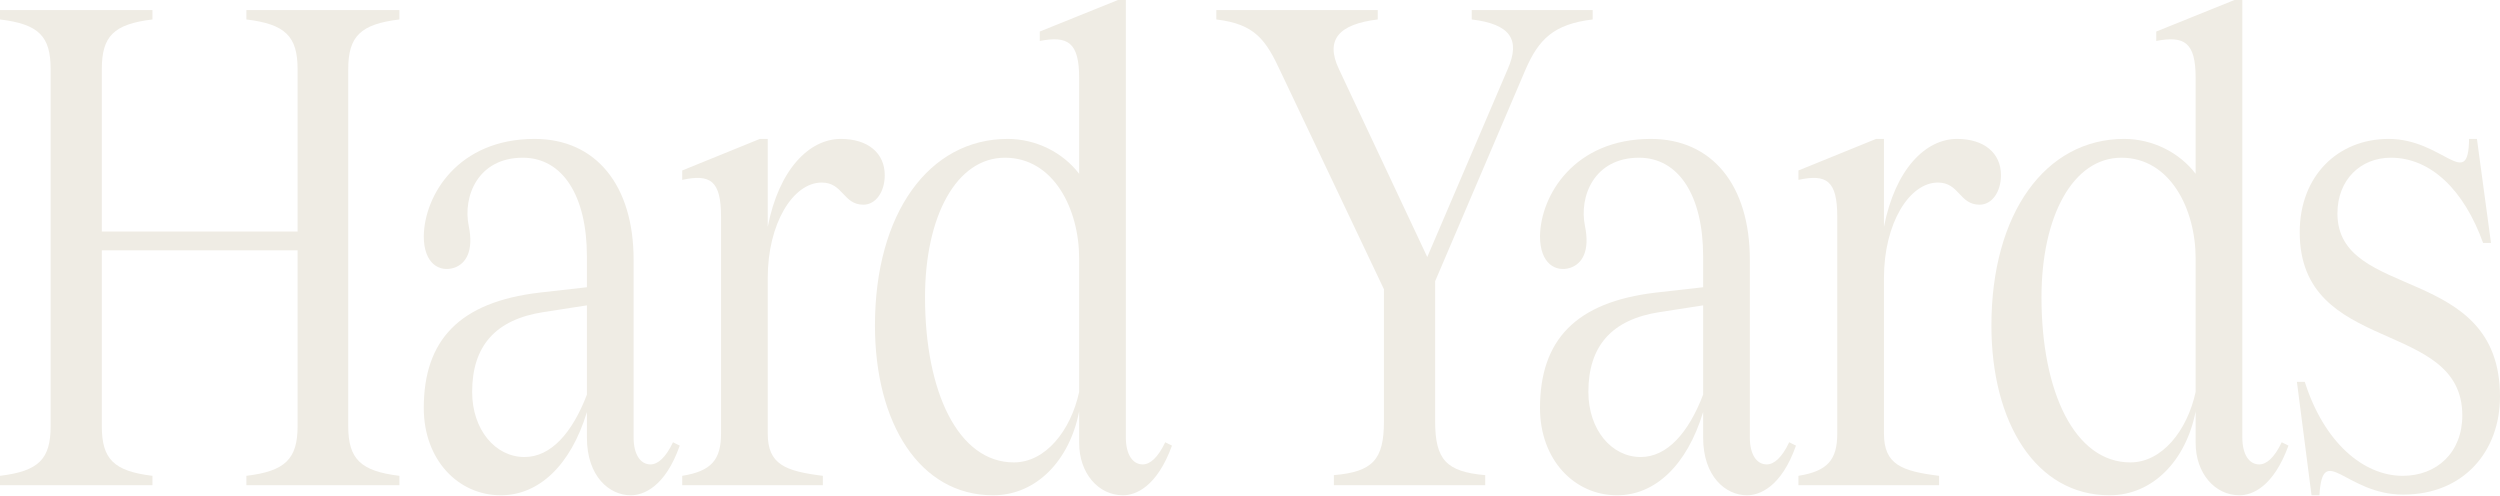
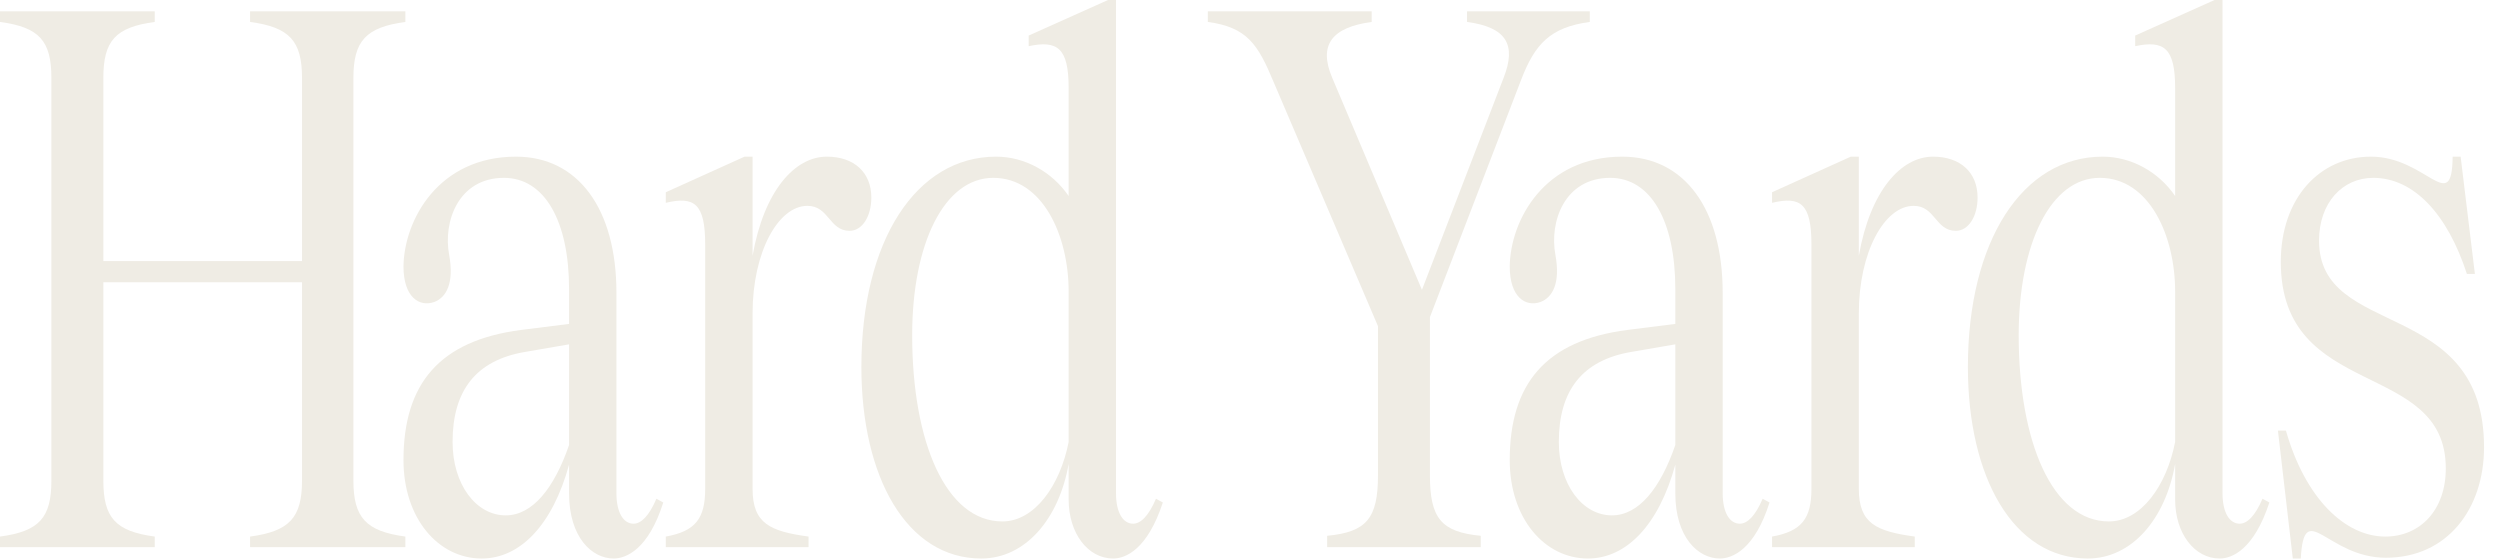
- <svg xmlns="http://www.w3.org/2000/svg" width="106" height="21" viewBox="0 0 106 21" fill="none">
-   <path d="M16.935 0.825V0.427H10.447V0.825C12.093 1.024 12.618 1.537 12.618 2.931V9.817H4.317V2.931C4.317 1.537 4.818 1.024 6.464 0.825V0.427H0V0.825C1.646 1.024 2.147 1.537 2.147 2.931V18.069C2.147 19.463 1.646 19.976 0 20.175V20.573H6.464V20.175C4.818 19.976 4.317 19.463 4.317 18.069V10.614H12.618V18.069C12.618 19.463 12.093 19.976 10.447 20.175V20.573H16.935V20.175C15.29 19.976 14.765 19.463 14.765 18.069V2.931C14.765 1.537 15.29 1.024 16.935 0.825Z" fill="#EFECE4" />
-   <path d="M21.236 21C22.834 21 24.194 19.748 24.885 17.471V18.553C24.885 20.203 25.839 21 26.746 21C27.27 21 28.201 20.659 28.821 18.894L28.535 18.752C28.225 19.407 27.891 19.691 27.581 19.691C27.151 19.691 26.865 19.264 26.865 18.553V11.012C26.865 7.854 25.267 5.89 22.667 5.89C19.423 5.89 17.992 8.28 17.968 10.016C17.968 11.183 18.636 11.553 19.256 11.354C19.757 11.183 20.091 10.642 19.876 9.589C19.614 8.337 20.258 6.687 22.166 6.687C23.86 6.687 24.885 8.309 24.885 10.87V12.179L22.882 12.406C19.471 12.805 17.968 14.427 17.968 17.301C17.968 19.492 19.423 21 21.236 21ZM20.019 16.618C20.019 14.683 20.997 13.545 23.049 13.232L24.885 12.947V16.732C24.265 18.354 23.359 19.378 22.238 19.378C20.997 19.378 20.019 18.211 20.019 16.618Z" fill="#EFECE4" />
-   <path d="M35.653 5.89C34.317 5.89 33.029 7.171 32.552 9.618V5.89H32.218L28.926 7.228V7.626C30.119 7.37 30.572 7.654 30.572 9.191V18.382C30.572 19.492 30.167 19.976 28.926 20.175V20.573H34.889V20.175C33.291 19.976 32.552 19.691 32.552 18.382V11.78C32.552 9.476 33.625 7.74 34.842 7.74C35.748 7.74 35.748 8.679 36.607 8.679C37.132 8.679 37.513 8.138 37.513 7.427C37.513 6.488 36.798 5.89 35.653 5.89Z" fill="#EFECE4" />
-   <path d="M42.107 21C43.943 21 45.351 19.52 45.756 17.443V18.78C45.756 20.061 46.567 21 47.617 21C48.141 21 49.048 20.659 49.692 18.894L49.406 18.752C49.095 19.407 48.761 19.691 48.451 19.691C48.022 19.691 47.736 19.264 47.736 18.553V0H47.402L44.086 1.337V1.736C45.279 1.508 45.756 1.793 45.756 3.301V7.37C45.064 6.459 43.919 5.89 42.727 5.89C39.388 5.89 37.098 9.049 37.098 13.801C37.098 17.927 38.982 21 42.107 21ZM39.221 12.606C39.221 9.163 40.556 6.687 42.608 6.687C44.683 6.687 45.756 8.878 45.756 10.955V16.618C45.398 18.268 44.325 19.606 42.989 19.606C40.628 19.606 39.221 16.618 39.221 12.606Z" fill="#EFECE4" />
-   <path d="M62.401 0.427V0.825C64.046 1.024 64.476 1.679 63.927 2.931L60.516 10.898L56.771 2.931C56.175 1.679 56.771 1.024 58.417 0.825V0.427H51.572V0.825C53.217 1.024 53.67 1.679 54.315 3.073L58.679 12.264V17.87C58.679 19.492 58.203 20.004 56.557 20.146V20.573H62.973V20.146C61.327 20.004 60.85 19.492 60.85 17.87V11.923L64.666 2.988C65.239 1.65 65.883 1.024 67.529 0.825V0.427H62.401Z" fill="#EFECE4" />
-   <path d="M68.564 21C70.162 21 71.521 19.748 72.213 17.471V18.553C72.213 20.203 73.167 21 74.073 21C74.598 21 75.528 20.659 76.149 18.894L75.862 18.752C75.552 19.407 75.219 19.691 74.908 19.691C74.479 19.691 74.193 19.264 74.193 18.553V11.012C74.193 7.854 72.595 5.89 69.995 5.89C66.751 5.89 65.32 8.28 65.296 10.016C65.296 11.183 65.964 11.553 66.584 11.354C67.085 11.183 67.419 10.642 67.204 9.589C66.942 8.337 67.586 6.687 69.494 6.687C71.187 6.687 72.213 8.309 72.213 10.87V12.179L70.209 12.406C66.799 12.805 65.296 14.427 65.296 17.301C65.296 19.492 66.751 21 68.564 21ZM67.347 16.618C67.347 14.683 68.325 13.545 70.376 13.232L72.213 12.947V16.732C71.593 18.354 70.686 19.378 69.565 19.378C68.325 19.378 67.347 18.211 67.347 16.618Z" fill="#EFECE4" />
-   <path d="M82.98 5.89C81.645 5.89 80.357 7.171 79.88 9.618V5.89H79.546L76.254 7.228V7.626C77.447 7.37 77.9 7.654 77.9 9.191V18.382C77.9 19.492 77.494 19.976 76.254 20.175V20.573H82.217V20.175C80.619 19.976 79.88 19.691 79.88 18.382V11.78C79.88 9.476 80.953 7.74 82.169 7.74C83.076 7.74 83.076 8.679 83.934 8.679C84.459 8.679 84.841 8.138 84.841 7.427C84.841 6.488 84.125 5.89 82.98 5.89Z" fill="#EFECE4" />
-   <path d="M89.446 21C91.282 21 92.689 19.52 93.095 17.443V18.78C93.095 20.061 93.906 21 94.956 21C95.48 21 96.387 20.659 97.031 18.894L96.745 18.752C96.434 19.407 96.1 19.691 95.79 19.691C95.361 19.691 95.075 19.264 95.075 18.553V0H94.741L91.425 1.337V1.736C92.618 1.508 93.095 1.793 93.095 3.301V7.37C92.403 6.459 91.258 5.89 90.066 5.89C86.726 5.89 84.436 9.049 84.436 13.801C84.436 17.927 86.321 21 89.446 21ZM86.559 12.606C86.559 9.163 87.895 6.687 89.947 6.687C92.022 6.687 93.095 8.878 93.095 10.955V16.618C92.737 18.268 91.664 19.606 90.328 19.606C87.967 19.606 86.559 16.618 86.559 12.606Z" fill="#EFECE4" />
-   <path d="M101.897 20.971C104.473 20.971 106 19.122 106 16.817C106 11.155 99.107 12.776 99.107 9.049C99.107 7.626 100.085 6.687 101.373 6.687C103.066 6.687 104.473 8.053 105.284 10.301H105.618L105.022 5.89H104.688C104.664 8.138 103.591 5.89 101.277 5.89C99.13 5.89 97.508 7.455 97.508 9.846C97.508 15.081 104.402 13.488 104.402 17.614C104.402 19.179 103.329 20.175 101.874 20.175C100.204 20.175 98.534 18.752 97.723 16.191H97.389L98.009 21H98.343C98.486 18.695 99.441 20.971 101.897 20.971Z" fill="#EFECE4" />
+ <svg xmlns="http://www.w3.org/2000/svg" width="94" height="21" viewBox="0 0 94 21" fill="none">
+   <path d="M15.242 0.825V0.427H9.403V0.825C10.884 1.024 11.356 1.537 11.356 2.931V9.817H3.886V2.931C3.886 1.537 4.336 1.024 5.818 0.825V0.427H0V0.825C1.481 1.024 1.932 1.537 1.932 2.931V18.069C1.932 19.463 1.481 19.976 0 20.175V20.573H5.818V20.175C4.336 19.976 3.886 19.463 3.886 18.069V10.614H11.356V18.069C11.356 19.463 10.884 19.976 9.403 20.175V20.573H15.242V20.175C13.761 19.976 13.288 19.463 13.288 18.069V2.931C13.288 1.537 13.761 1.024 15.242 0.825Z" fill="#EFECE4" />
+   <path d="M18.112 21C19.551 21 20.774 19.748 21.397 17.471V18.553C21.397 20.203 22.256 21 23.071 21C23.544 21 24.381 20.659 24.939 18.894L24.681 18.752C24.402 19.407 24.102 19.691 23.823 19.691C23.436 19.691 23.178 19.264 23.178 18.553V11.012C23.178 7.854 21.74 5.89 19.4 5.89C16.481 5.89 15.193 8.28 15.171 10.016C15.171 11.183 15.772 11.553 16.331 11.354C16.781 11.183 17.082 10.642 16.889 9.589C16.652 8.337 17.232 6.687 18.95 6.687C20.474 6.687 21.397 8.309 21.397 10.87V12.179L19.593 12.406C16.524 12.805 15.171 14.427 15.171 17.301C15.171 19.492 16.481 21 18.112 21ZM17.017 16.618C17.017 14.683 17.898 13.545 19.744 13.232L21.397 12.947V16.732C20.839 18.354 20.023 19.378 19.014 19.378C17.898 19.378 17.017 18.211 17.017 16.618Z" fill="#EFECE4" />
+   <path d="M31.087 5.89C29.885 5.89 28.726 7.171 28.297 9.618V5.89H27.996L25.034 7.228V7.626C26.107 7.37 26.515 7.654 26.515 9.191V18.382C26.515 19.492 26.15 19.976 25.034 20.175V20.573H30.401V20.175C28.962 19.976 28.297 19.691 28.297 18.382V11.78C28.297 9.476 29.263 7.74 30.358 7.74C31.173 7.74 31.173 8.679 31.946 8.679C32.418 8.679 32.762 8.138 32.762 7.427C32.762 6.488 32.118 5.89 31.087 5.89Z" fill="#EFECE4" />
+   <path d="M36.896 21C38.549 21 39.816 19.52 40.181 17.443V18.78C40.181 20.061 40.91 21 41.855 21C42.327 21 43.143 20.659 43.723 18.894L43.465 18.752C43.186 19.407 42.885 19.691 42.606 19.691C42.22 19.691 41.962 19.264 41.962 18.553V0H41.662L38.678 1.337V1.736C39.751 1.508 40.181 1.793 40.181 3.301V7.37C39.558 6.459 38.528 5.89 37.454 5.89C34.449 5.89 32.388 9.049 32.388 13.801C32.388 17.927 34.084 21 36.896 21ZM34.298 12.606C34.298 9.163 35.501 6.687 37.347 6.687C39.215 6.687 40.181 8.878 40.181 10.955V16.618C39.858 18.268 38.892 19.606 37.69 19.606C35.565 19.606 34.298 16.618 34.298 12.606Z" fill="#EFECE4" />
+   <path d="M55.16 0.427V0.825C56.642 1.024 57.028 1.679 56.534 2.931L53.465 10.898L50.094 2.931C49.557 1.679 50.094 1.024 51.575 0.825V0.427H45.414V0.825C46.896 1.024 47.303 1.679 47.883 3.073L51.812 12.264V17.87C51.812 19.492 51.382 20.004 49.901 20.146V20.573H55.676V20.146C54.194 20.004 53.765 19.492 53.765 17.87V11.923L57.2 2.988C57.715 1.65 58.295 1.024 59.776 0.825V0.427H55.16Z" fill="#EFECE4" />
+   <path d="M59.707 21C61.146 21 62.369 19.748 62.992 17.471V18.553C62.992 20.203 63.85 21 64.666 21C65.138 21 65.976 20.659 66.534 18.894L66.276 18.752C65.997 19.407 65.697 19.691 65.418 19.691C65.031 19.691 64.773 19.264 64.773 18.553V11.012C64.773 7.854 63.335 5.89 60.995 5.89C58.076 5.89 56.788 8.28 56.766 10.016C56.766 11.183 57.367 11.553 57.925 11.354C58.376 11.183 58.677 10.642 58.484 9.589C58.248 8.337 58.827 6.687 60.544 6.687C62.069 6.687 62.992 8.309 62.992 10.87V12.179L61.188 12.406C58.119 12.805 56.766 14.427 56.766 17.301C56.766 19.492 58.076 21 59.707 21ZM58.612 16.618C58.612 14.683 59.493 13.545 61.339 13.232L62.992 12.947V16.732C62.434 18.354 61.618 19.378 60.609 19.378C59.493 19.378 58.612 18.211 58.612 16.618Z" fill="#EFECE4" />
+   <path d="M72.682 5.89C71.48 5.89 70.321 7.171 69.892 9.618V5.89H69.591L66.629 7.228V7.626C67.702 7.37 68.11 7.654 68.11 9.191V18.382C68.11 19.492 67.745 19.976 66.629 20.175V20.573H71.995V20.175C70.557 19.976 69.892 19.691 69.892 18.382V11.78C69.892 9.476 70.858 7.74 71.953 7.74C72.768 7.74 72.768 8.679 73.541 8.679C74.013 8.679 74.357 8.138 74.357 7.427C74.357 6.488 73.713 5.89 72.682 5.89Z" fill="#EFECE4" />
+   <path d="M78.501 21C80.154 21 81.421 19.52 81.785 17.443V18.78C81.785 20.061 82.515 21 83.46 21C83.932 21 84.748 20.659 85.328 18.894L85.07 18.752C84.791 19.407 84.49 19.691 84.211 19.691C83.825 19.691 83.567 19.264 83.567 18.553V0H83.267L80.283 1.337V1.736C81.356 1.508 81.785 1.793 81.785 3.301V7.37C81.163 6.459 80.132 5.89 79.059 5.89C76.054 5.89 73.993 9.049 73.993 13.801C73.993 17.927 75.689 21 78.501 21ZM75.903 12.606C75.903 9.163 77.106 6.687 78.952 6.687C80.82 6.687 81.785 8.878 81.785 10.955V16.618C81.463 18.268 80.498 19.606 79.295 19.606C77.17 19.606 75.903 16.618 75.903 12.606Z" fill="#EFECE4" />
+   <path d="M89.708 20.971C92.026 20.971 93.4 19.122 93.4 16.817C93.4 11.155 87.196 12.776 87.196 9.049C87.196 7.626 88.076 6.687 89.235 6.687C90.76 6.687 92.026 8.053 92.756 10.301H93.056L92.52 5.89H92.219C92.198 8.138 91.232 5.89 89.15 5.89C87.217 5.89 85.758 7.455 85.758 9.846C85.758 15.081 91.962 13.488 91.962 17.614C91.962 19.179 90.996 20.175 89.686 20.175C88.183 20.175 86.681 18.752 85.951 16.191H85.65L86.209 21H86.509C86.638 18.695 87.496 20.971 89.708 20.971Z" fill="#EFECE4" />
</svg>
